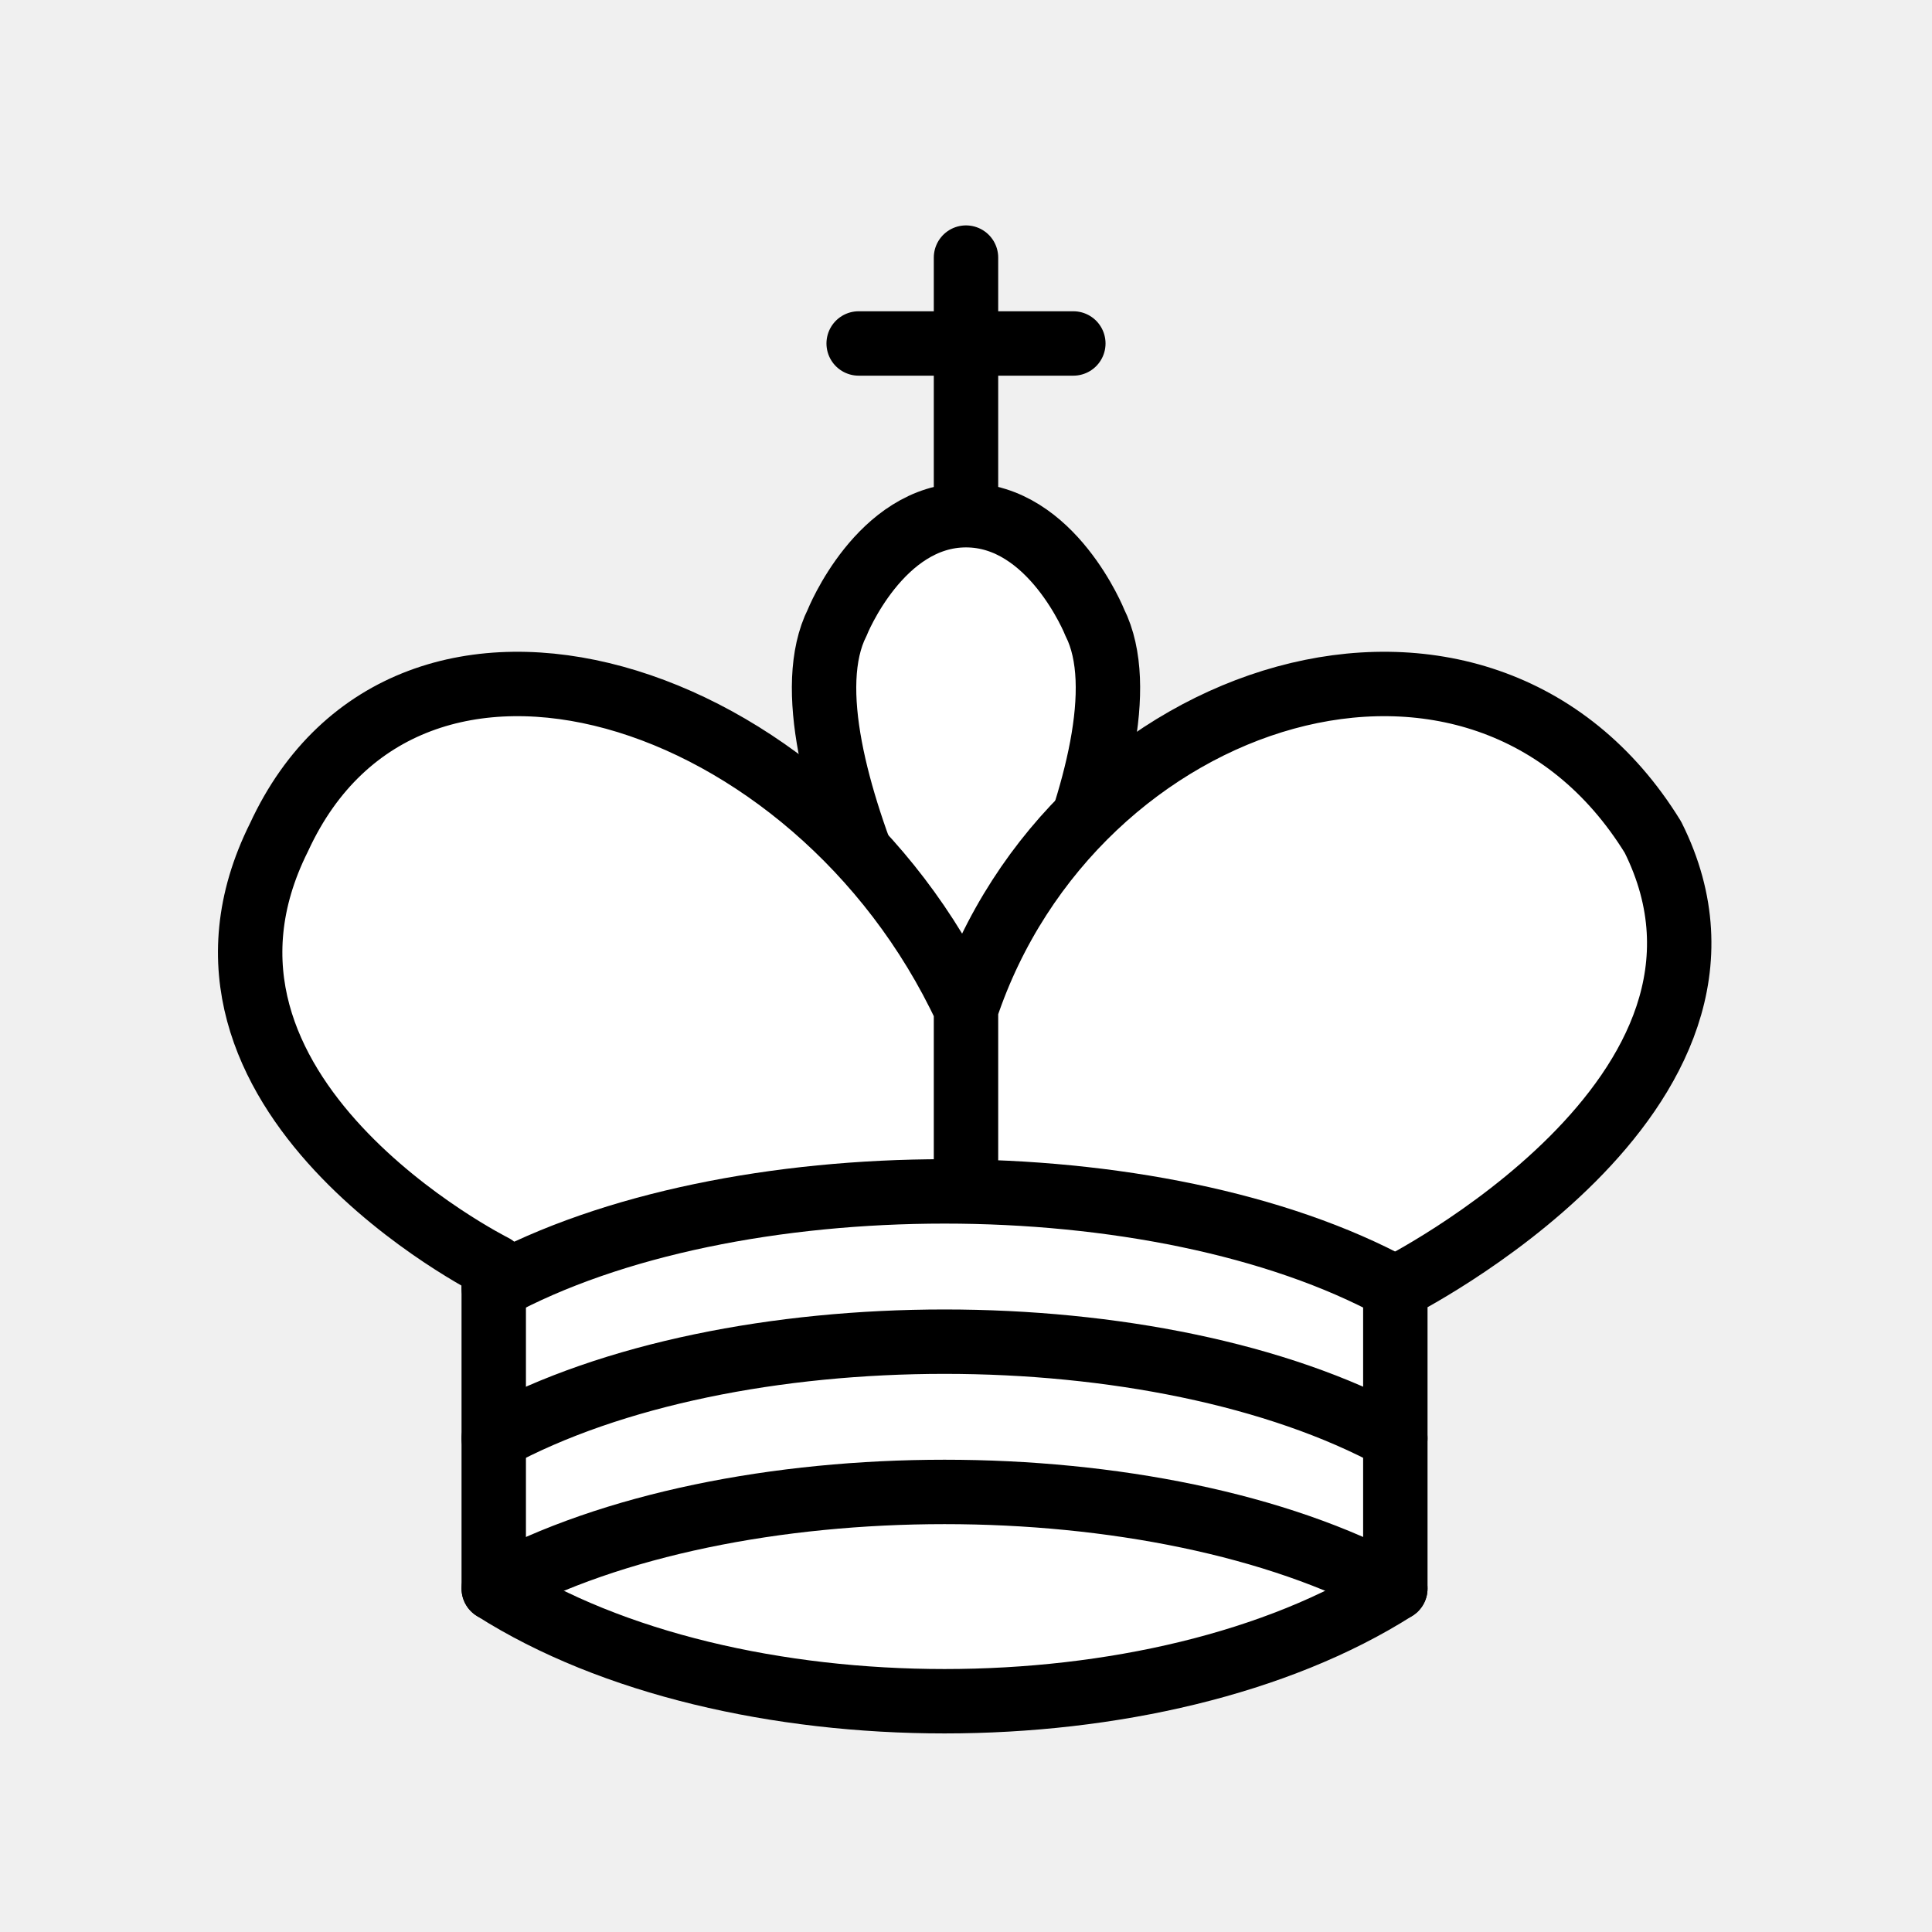
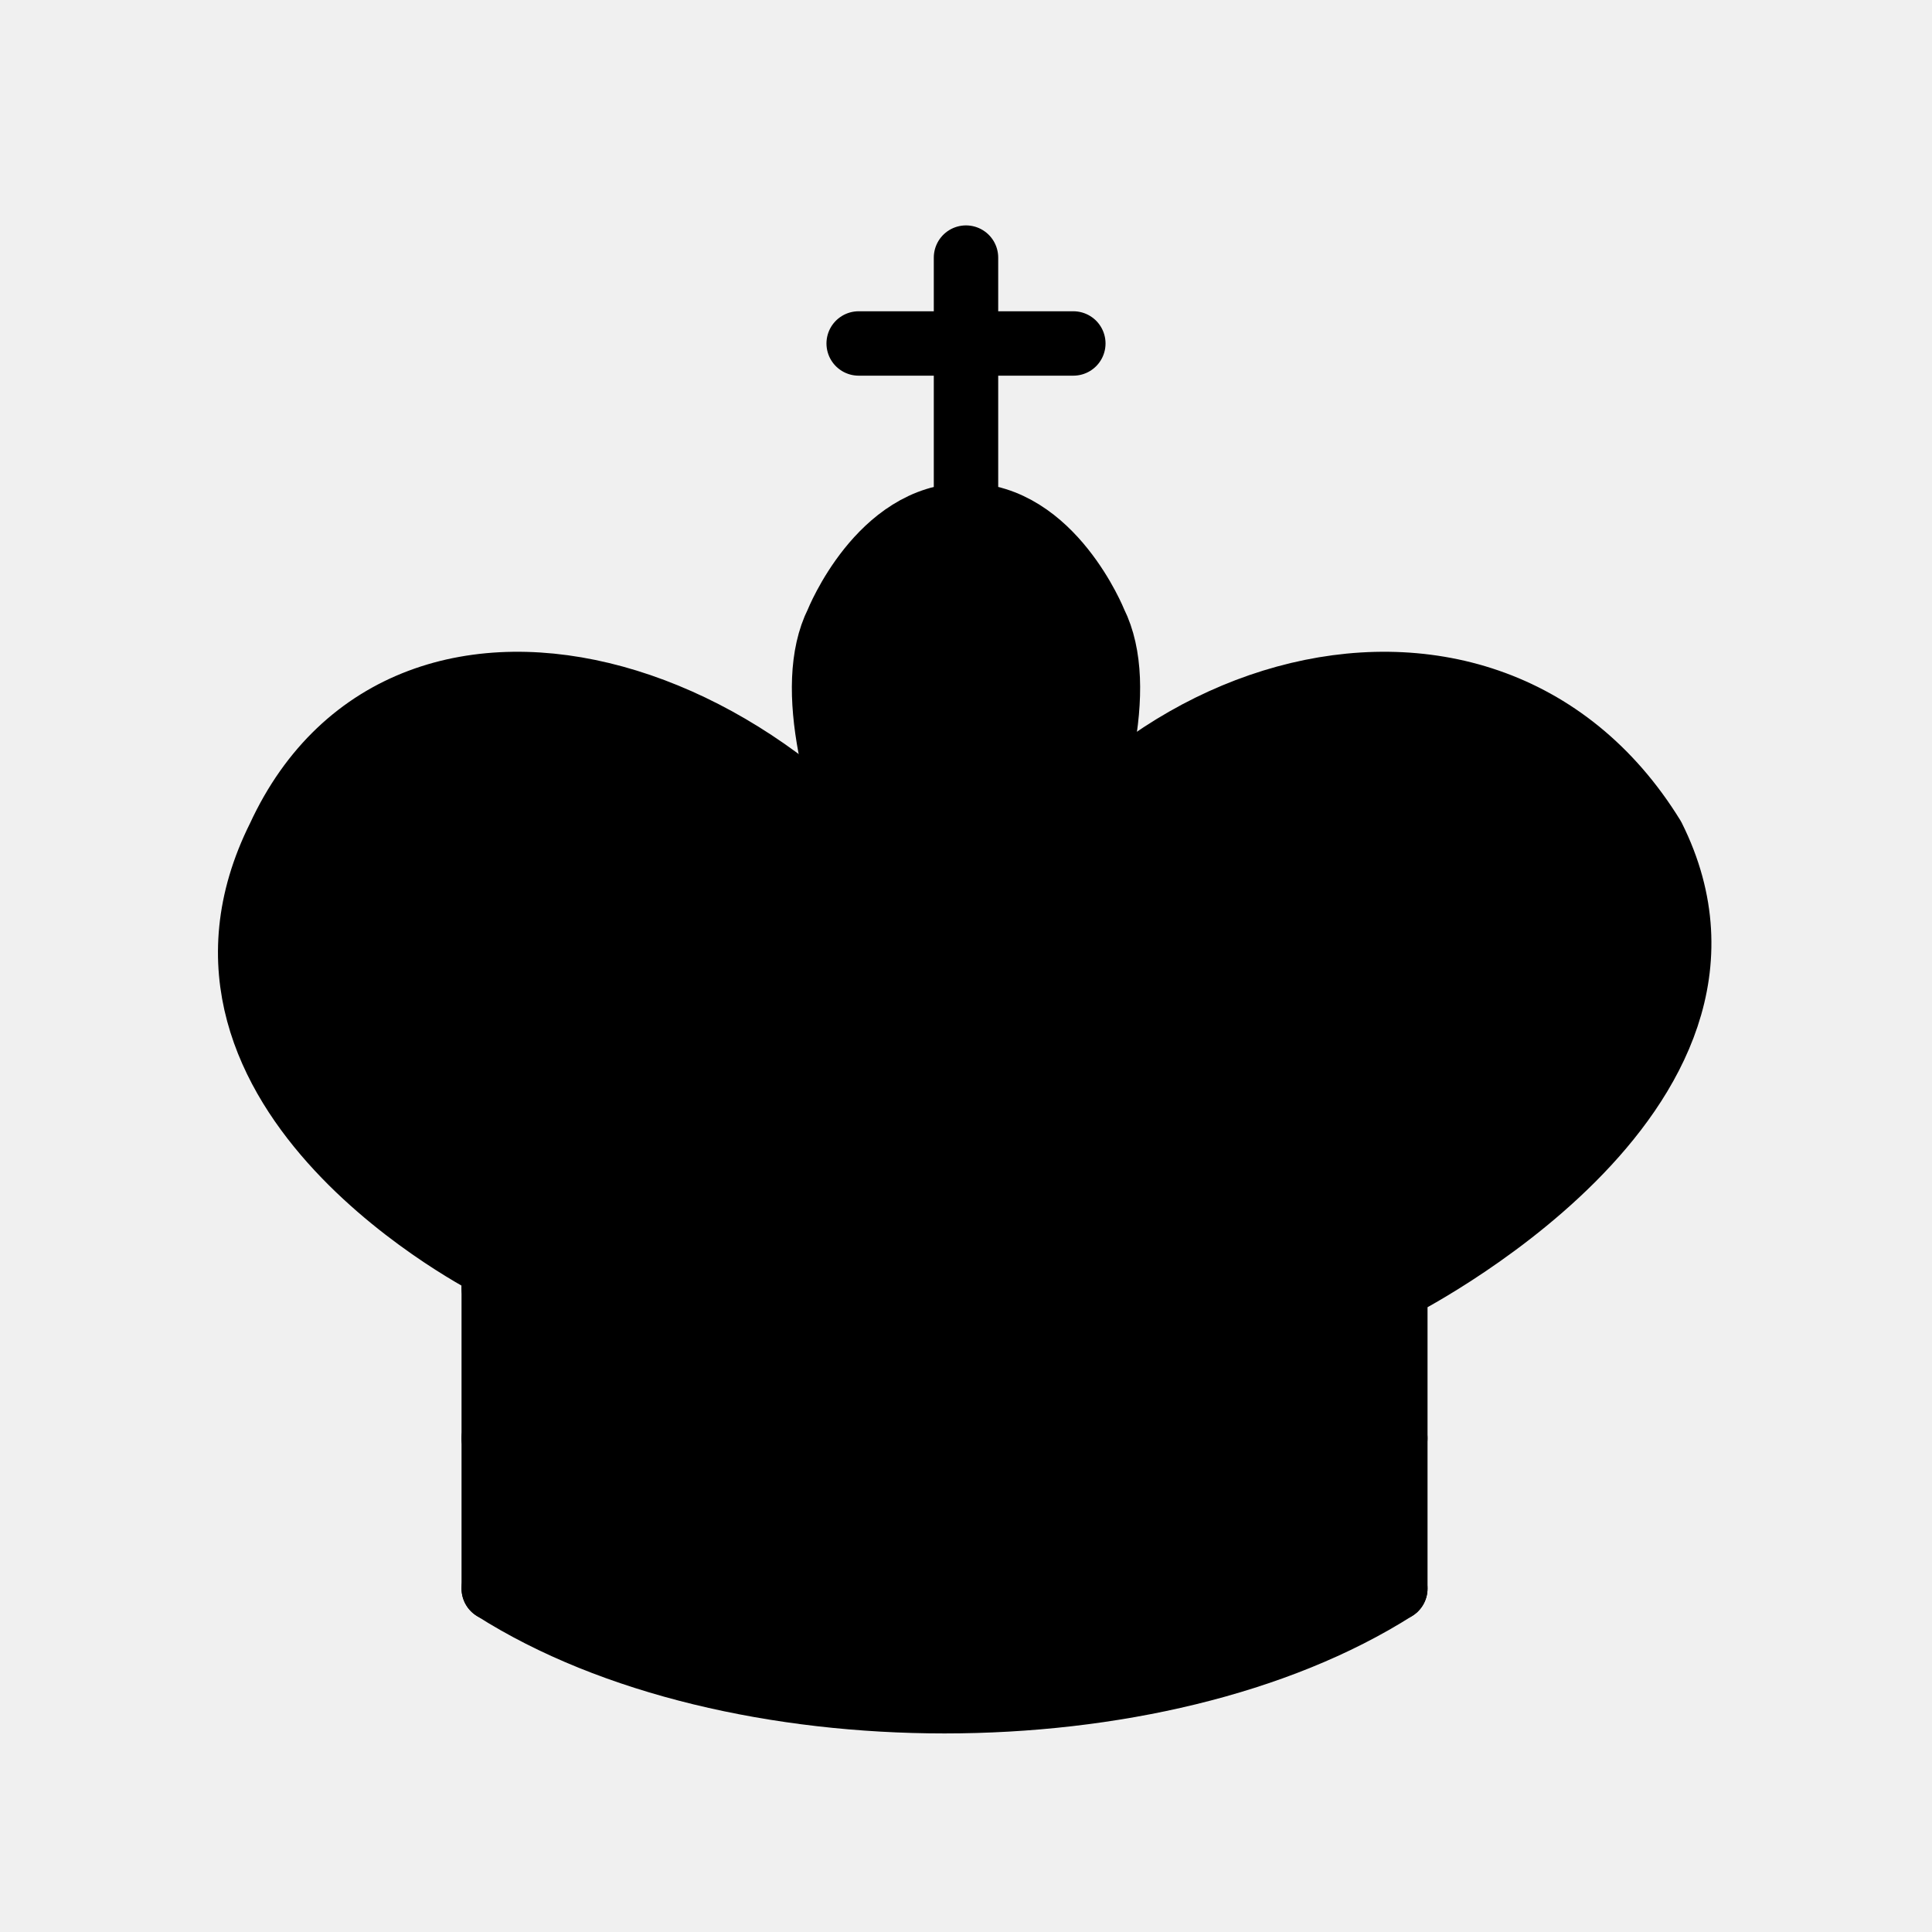
- <svg xmlns="http://www.w3.org/2000/svg" version="1.1" width="45" height="45">
+ <svg xmlns="http://www.w3.org/2000/svg" version="1.1" width="100%" height="100%" viewBox="0 0 45 45">
  <g style="fill:none; fill-opacity:1; fill-rule:evenodd; stroke:#000000; stroke-width:1.5; stroke-linecap:round;stroke-linejoin:round;stroke-miterlimit:4; stroke-dasharray:none; stroke-opacity:1;">
    <path d="M 22.5,11.63 L 22.5,6" style="fill:none; stroke:#000000; stroke-linejoin:miter;" />
    <path d="M 20,8 L 25,8" style="fill:none; stroke:#000000; stroke-linejoin:miter;" />
-     <path d="M 22.5,25 C 22.5,25 27,17.5 25.5,14.5 C 25.5,14.5 24.5,12 22.5,12 C 20.5,12 19.5,14.5 19.5,14.5 C 18,17.5 22.5,25 22.5,25" style="fill:#ffffff; stroke:#000000; stroke-linecap:butt; stroke-linejoin:miter;" />
-     <path d="M 11.5,37 C 17,40.5 27,40.5 32.5,37 L 32.5,30 C 32.5,30 41.5,25.5 38.5,19.5 C 34.5,13 25,16 22.5,23.5 L 22.5,27 L 22.5,23.5 C 19,16 9.5,13 6.5,19.5 C 3.5,25.5 11.5,29.5 11.5,29.5 L 11.5,37 z " style="fill:#ffffff; stroke:#000000;" />
+     <path d="M 22.5,25 C 22.5,25 27,17.5 25.5,14.5 C 25.5,14.5 24.5,12 22.5,12 C 20.5,12 19.5,14.5 19.5,14.5 C 18,17.5 22.5,25 22.5,25" style="fill:currentColor; stroke:#000000; stroke-linecap:butt; stroke-linejoin:miter;" />
+     <path d="M 11.5,37 C 17,40.5 27,40.5 32.5,37 L 32.5,30 C 32.5,30 41.5,25.5 38.5,19.5 C 34.5,13 25,16 22.5,23.5 L 22.5,27 L 22.5,23.5 C 19,16 9.5,13 6.5,19.5 C 3.5,25.5 11.5,29.5 11.5,29.5 L 11.5,37 z " style="fill:currentColor; stroke:#000000;" />
    <path d="M 11.5,30 C 17,27 27,27 32.5,30" style="fill:none; stroke:#000000;" />
    <path d="M 11.5,33.5 C 17,30.5 27,30.5 32.5,33.5" style="fill:none; stroke:#000000;" />
    <path d="M 11.5,37 C 17,34 27,34 32.5,37" style="fill:none; stroke:#000000;" />
  </g>
</svg>
